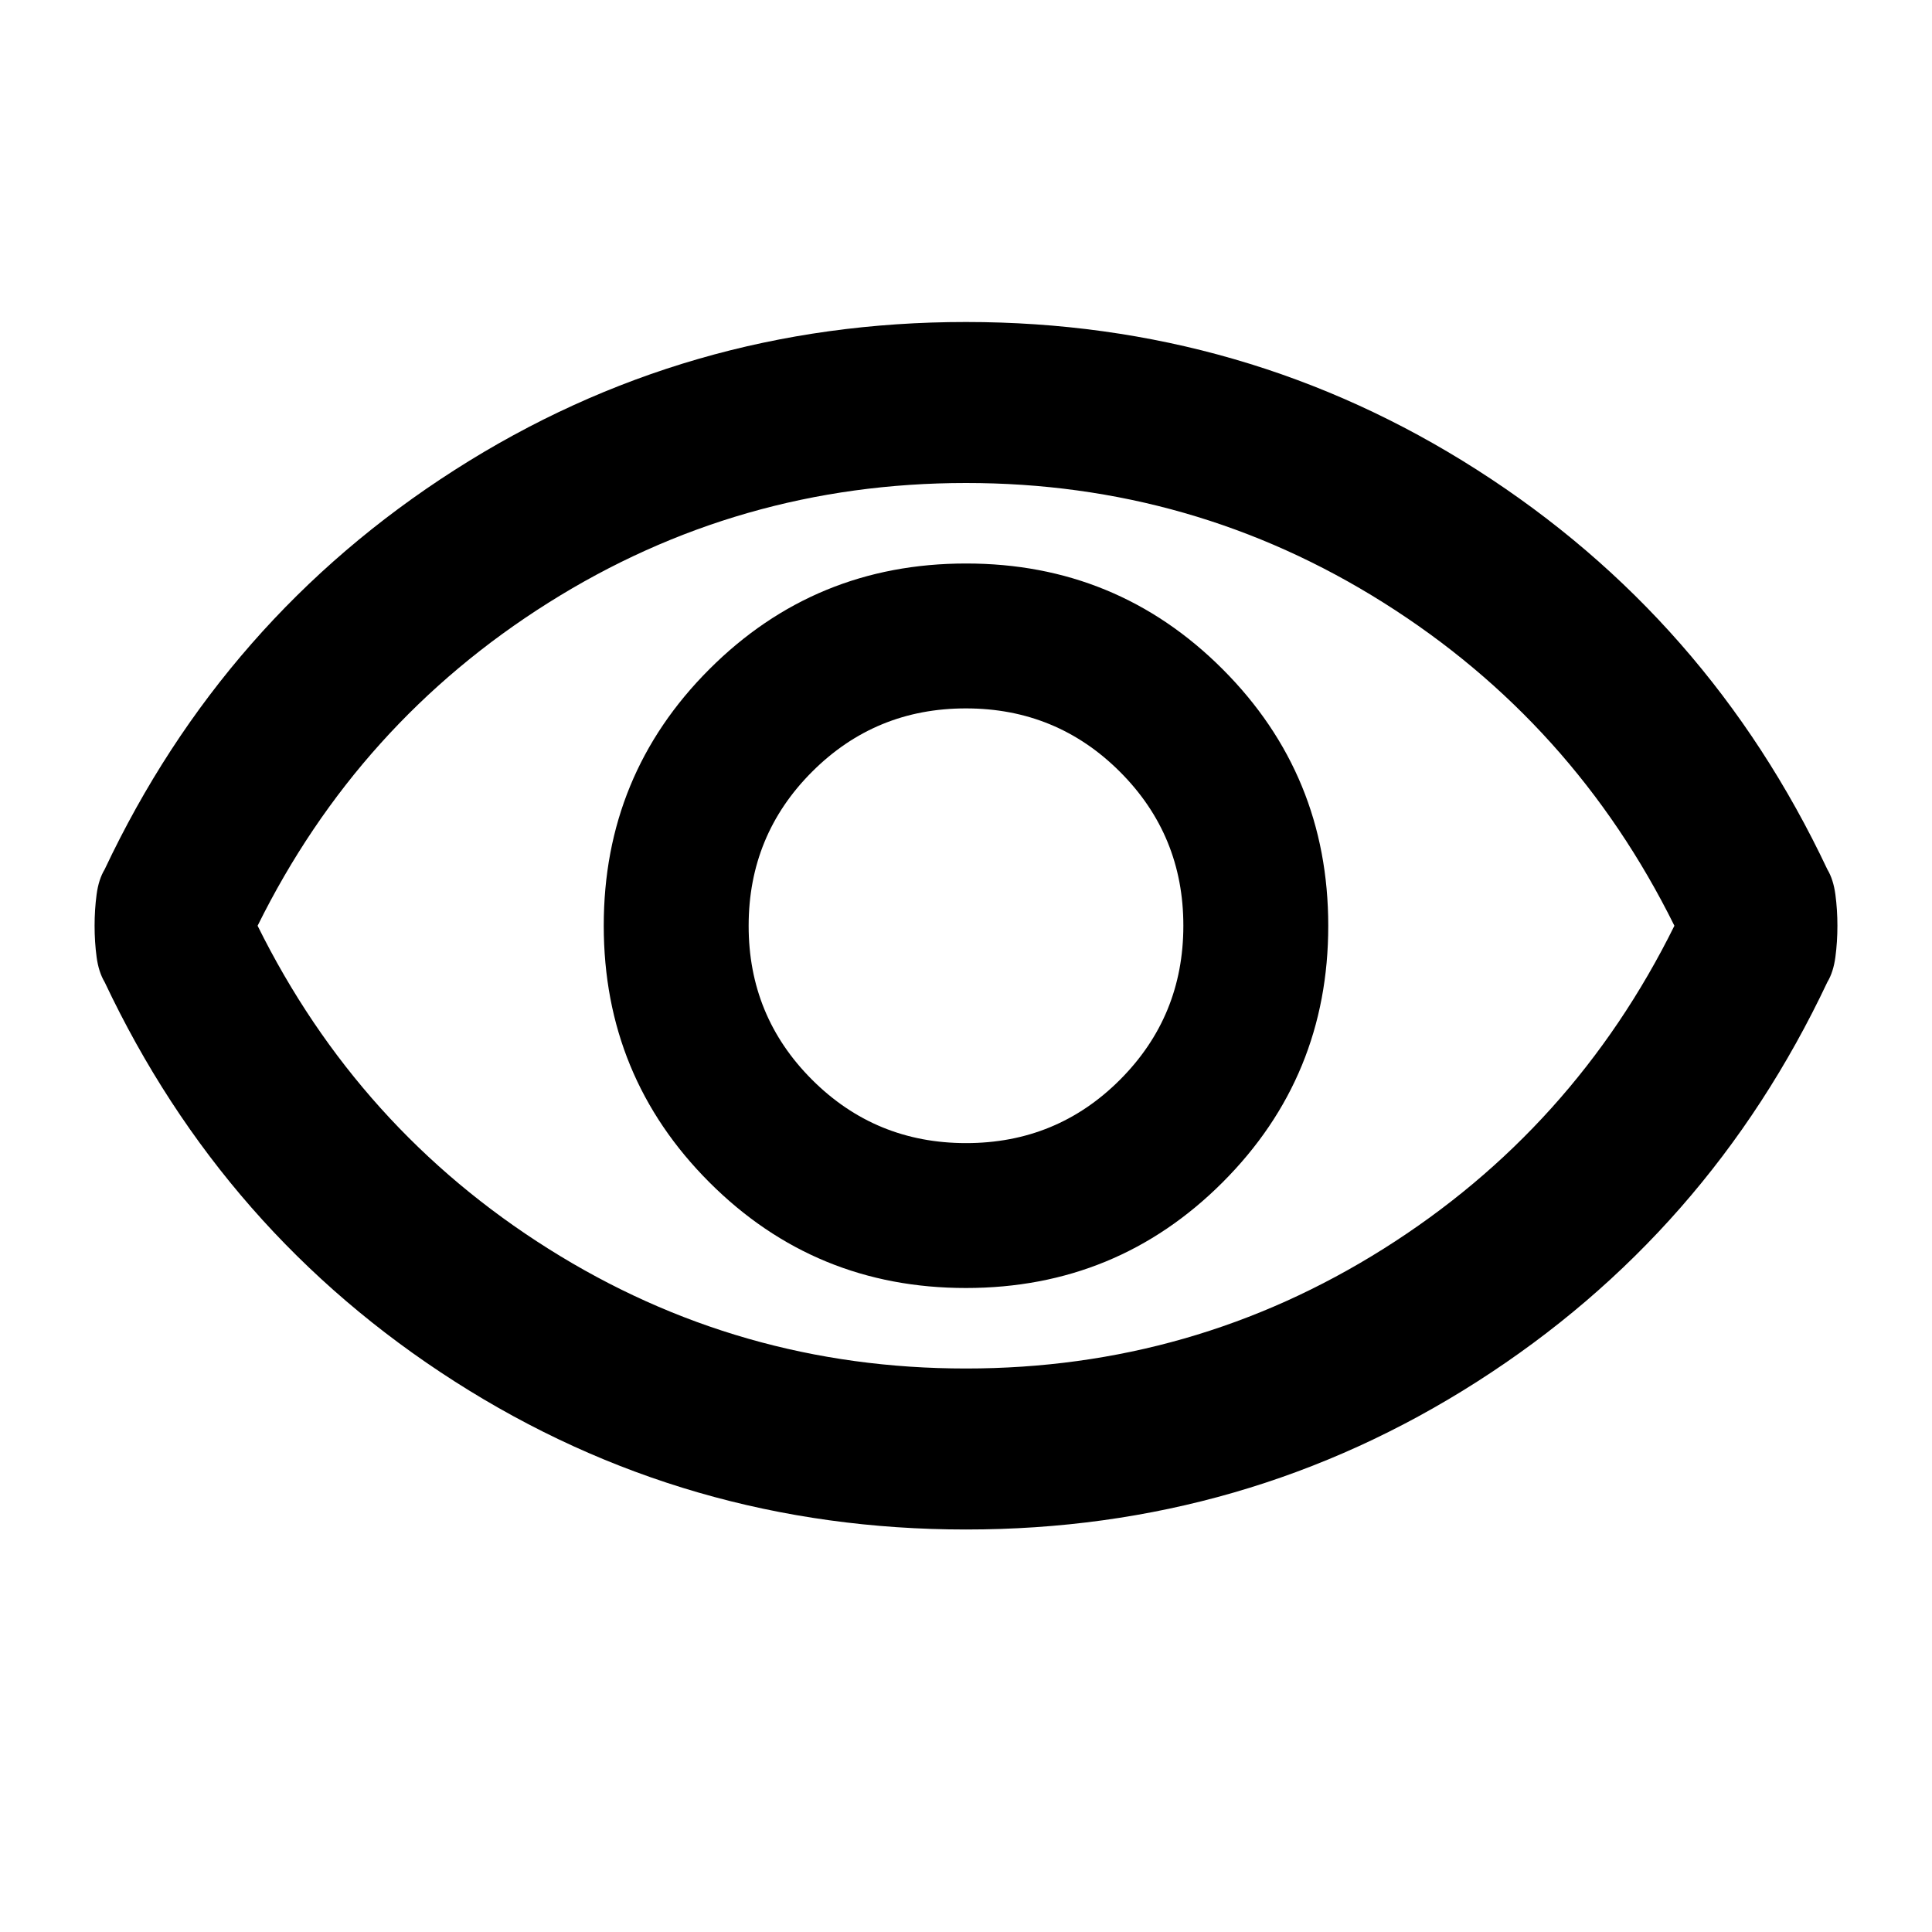
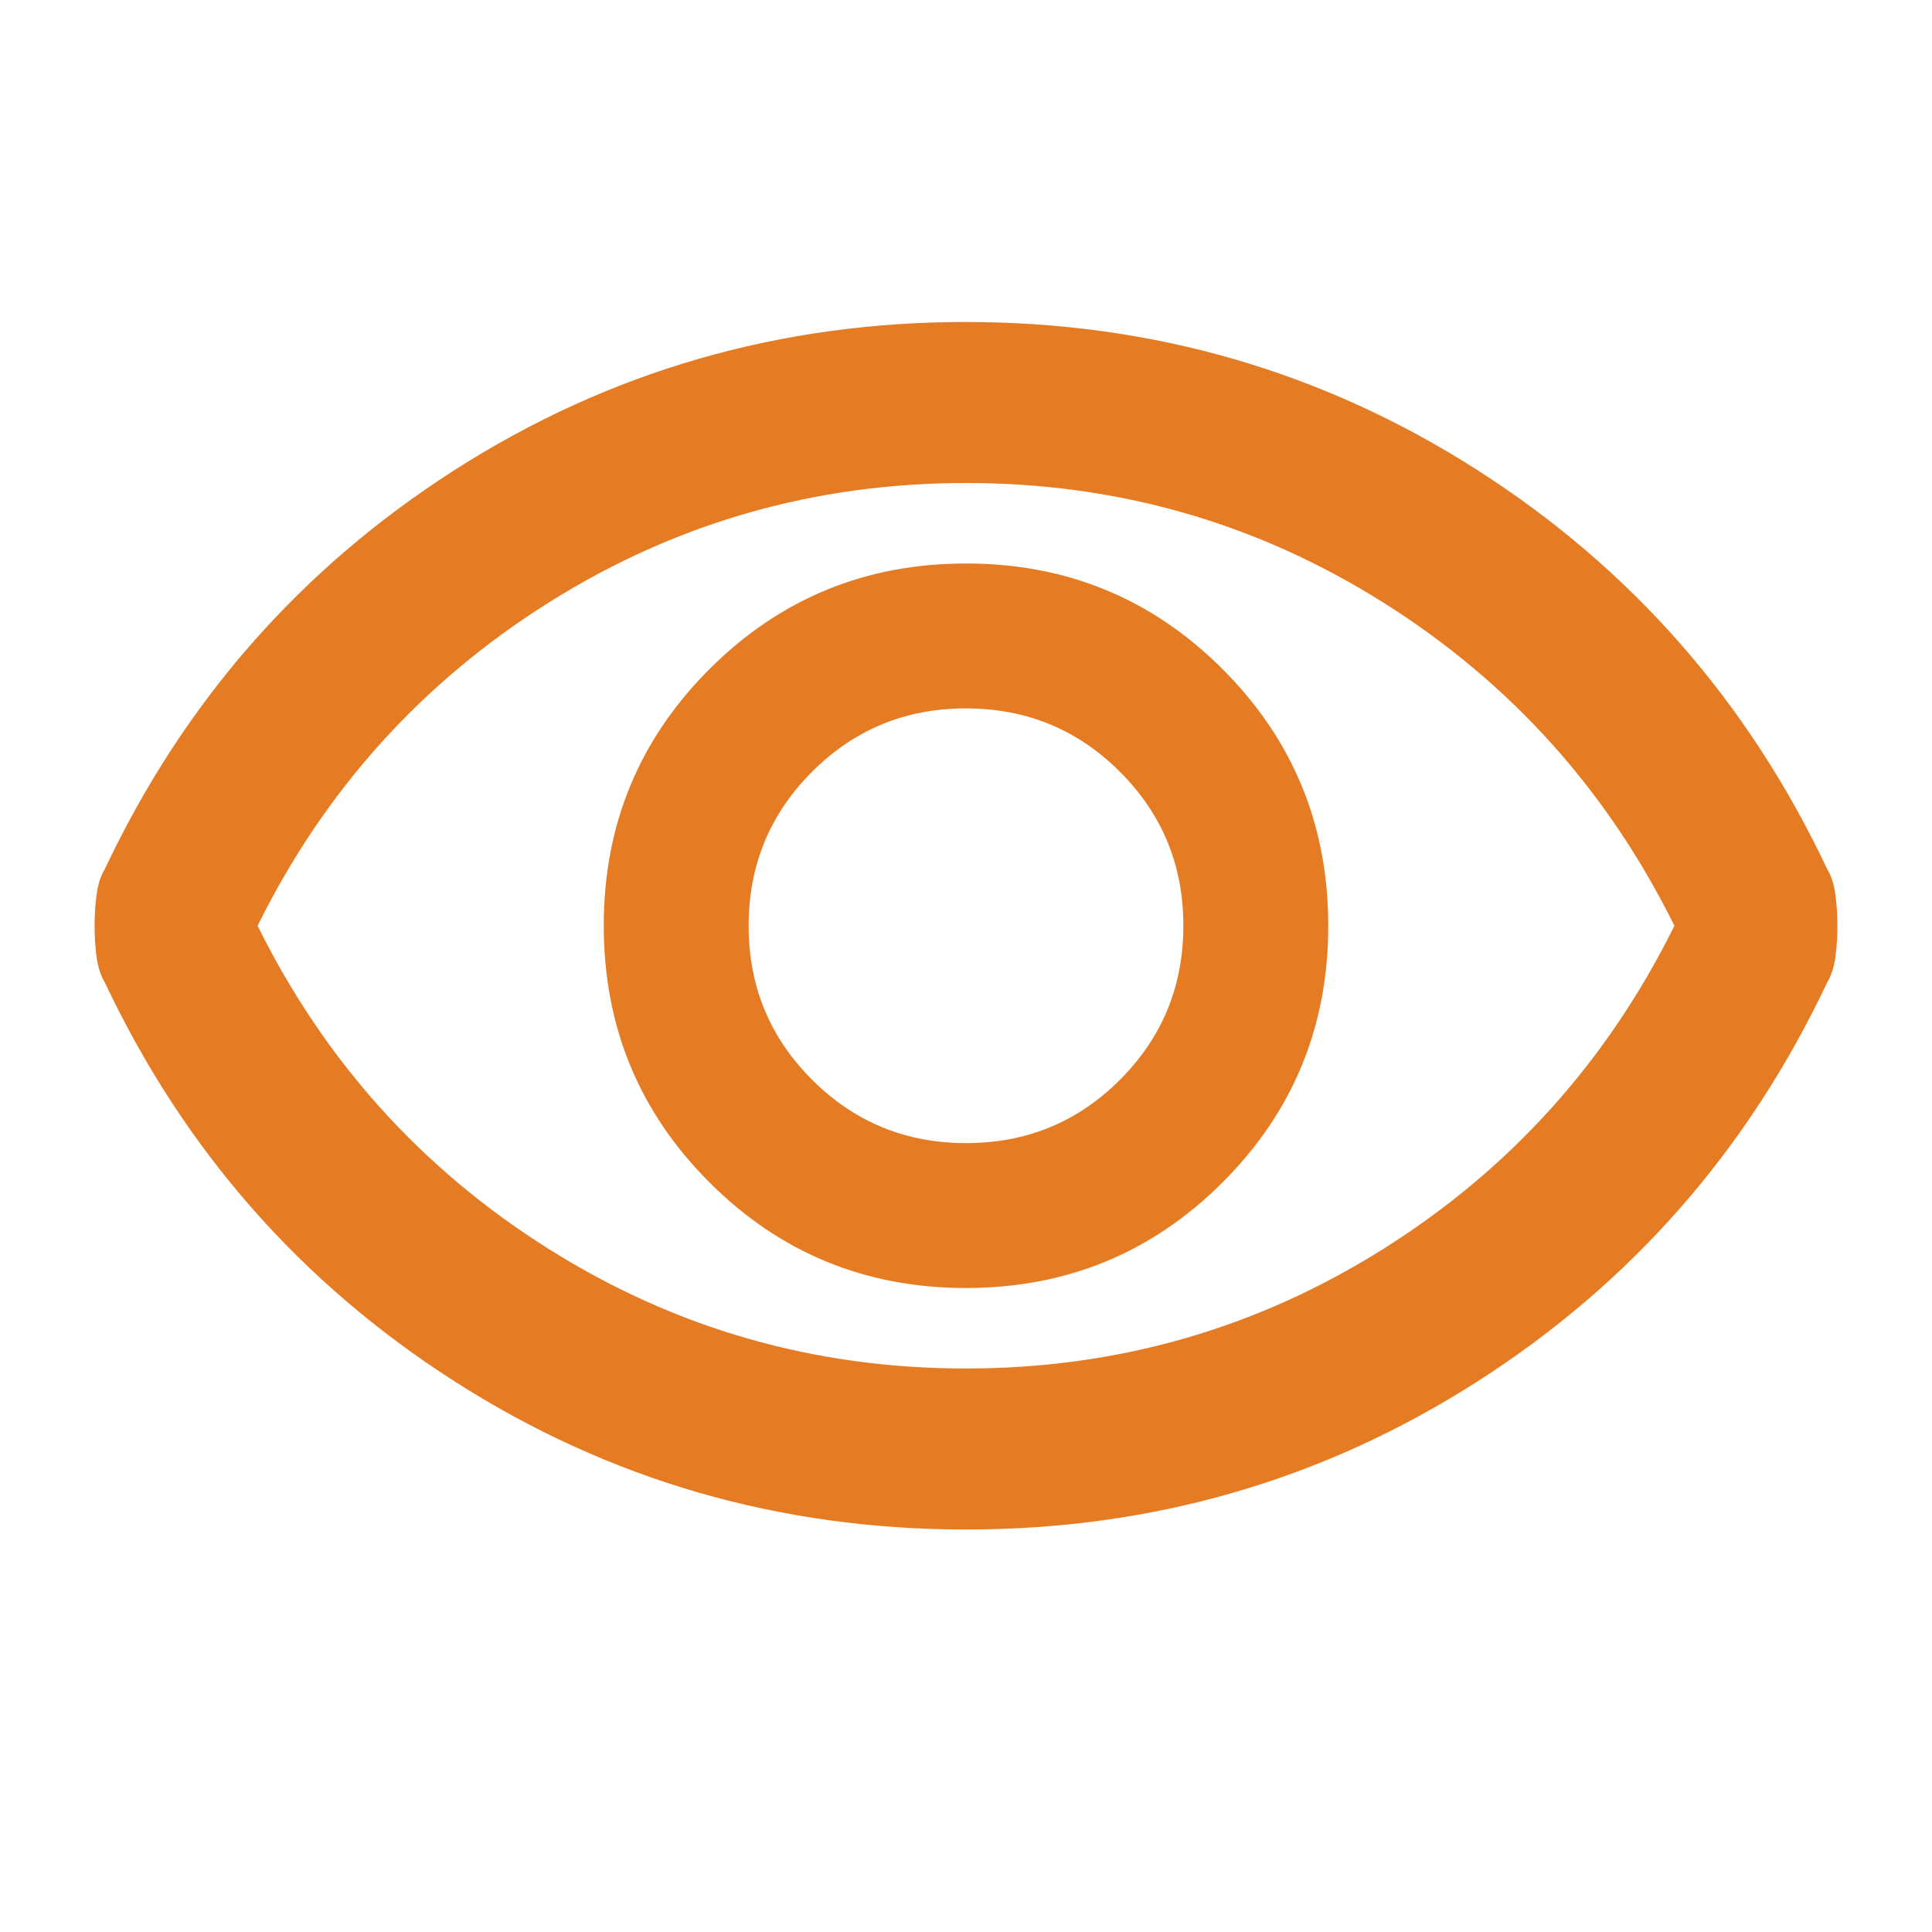
<svg xmlns="http://www.w3.org/2000/svg" width="32" height="32" viewBox="0 0 24 24">
-   <path fill="currentColor" d="M12 16q1.875 0 3.188-1.313T16.5 11.5q0-1.875-1.313-3.188T12 7q-1.875 0-3.188 1.313T7.5 11.5q0 1.875 1.313 3.188T12 16Zm0-1.8q-1.125 0-1.913-.788T9.3 11.5q0-1.125.788-1.913T12 8.8q1.125 0 1.913.788T14.7 11.5q0 1.125-.787 1.913T12 14.2Zm0 4.8q-3.475 0-6.35-1.838T1.3 12.2q-.075-.125-.1-.312t-.025-.388q0-.2.025-.388t.1-.312q1.475-3.125 4.35-4.963T12 4q3.475 0 6.35 1.838T22.7 10.8q.075.125.1.313t.025.387q0 .2-.025.388t-.1.312q-1.475 3.125-4.35 4.963T12 19Zm0-7.5Zm0 5.5q2.825 0 5.188-1.488T20.8 11.5q-1.25-2.525-3.613-4.013T12 6Q9.175 6 6.812 7.488T3.2 11.5q1.25 2.525 3.613 4.013T12 17Z" />
+   <path fill="#E57C23" d="M12 16q1.875 0 3.188-1.313T16.5 11.5q0-1.875-1.313-3.188T12 7q-1.875 0-3.188 1.313T7.5 11.5q0 1.875 1.313 3.188T12 16Zm0-1.8q-1.125 0-1.913-.788T9.3 11.5q0-1.125.788-1.913T12 8.8q1.125 0 1.913.788T14.7 11.5q0 1.125-.787 1.913T12 14.2Zm0 4.8q-3.475 0-6.35-1.838T1.3 12.2q-.075-.125-.1-.312t-.025-.388q0-.2.025-.388t.1-.312q1.475-3.125 4.35-4.963T12 4q3.475 0 6.35 1.838T22.7 10.8q.075.125.1.313t.025.387q0 .2-.025.388t-.1.312q-1.475 3.125-4.35 4.963T12 19Zm0-7.5Zm0 5.5q2.825 0 5.188-1.488T20.8 11.5q-1.25-2.525-3.613-4.013T12 6Q9.175 6 6.812 7.488T3.2 11.5q1.25 2.525 3.613 4.013T12 17Z" />
</svg>
